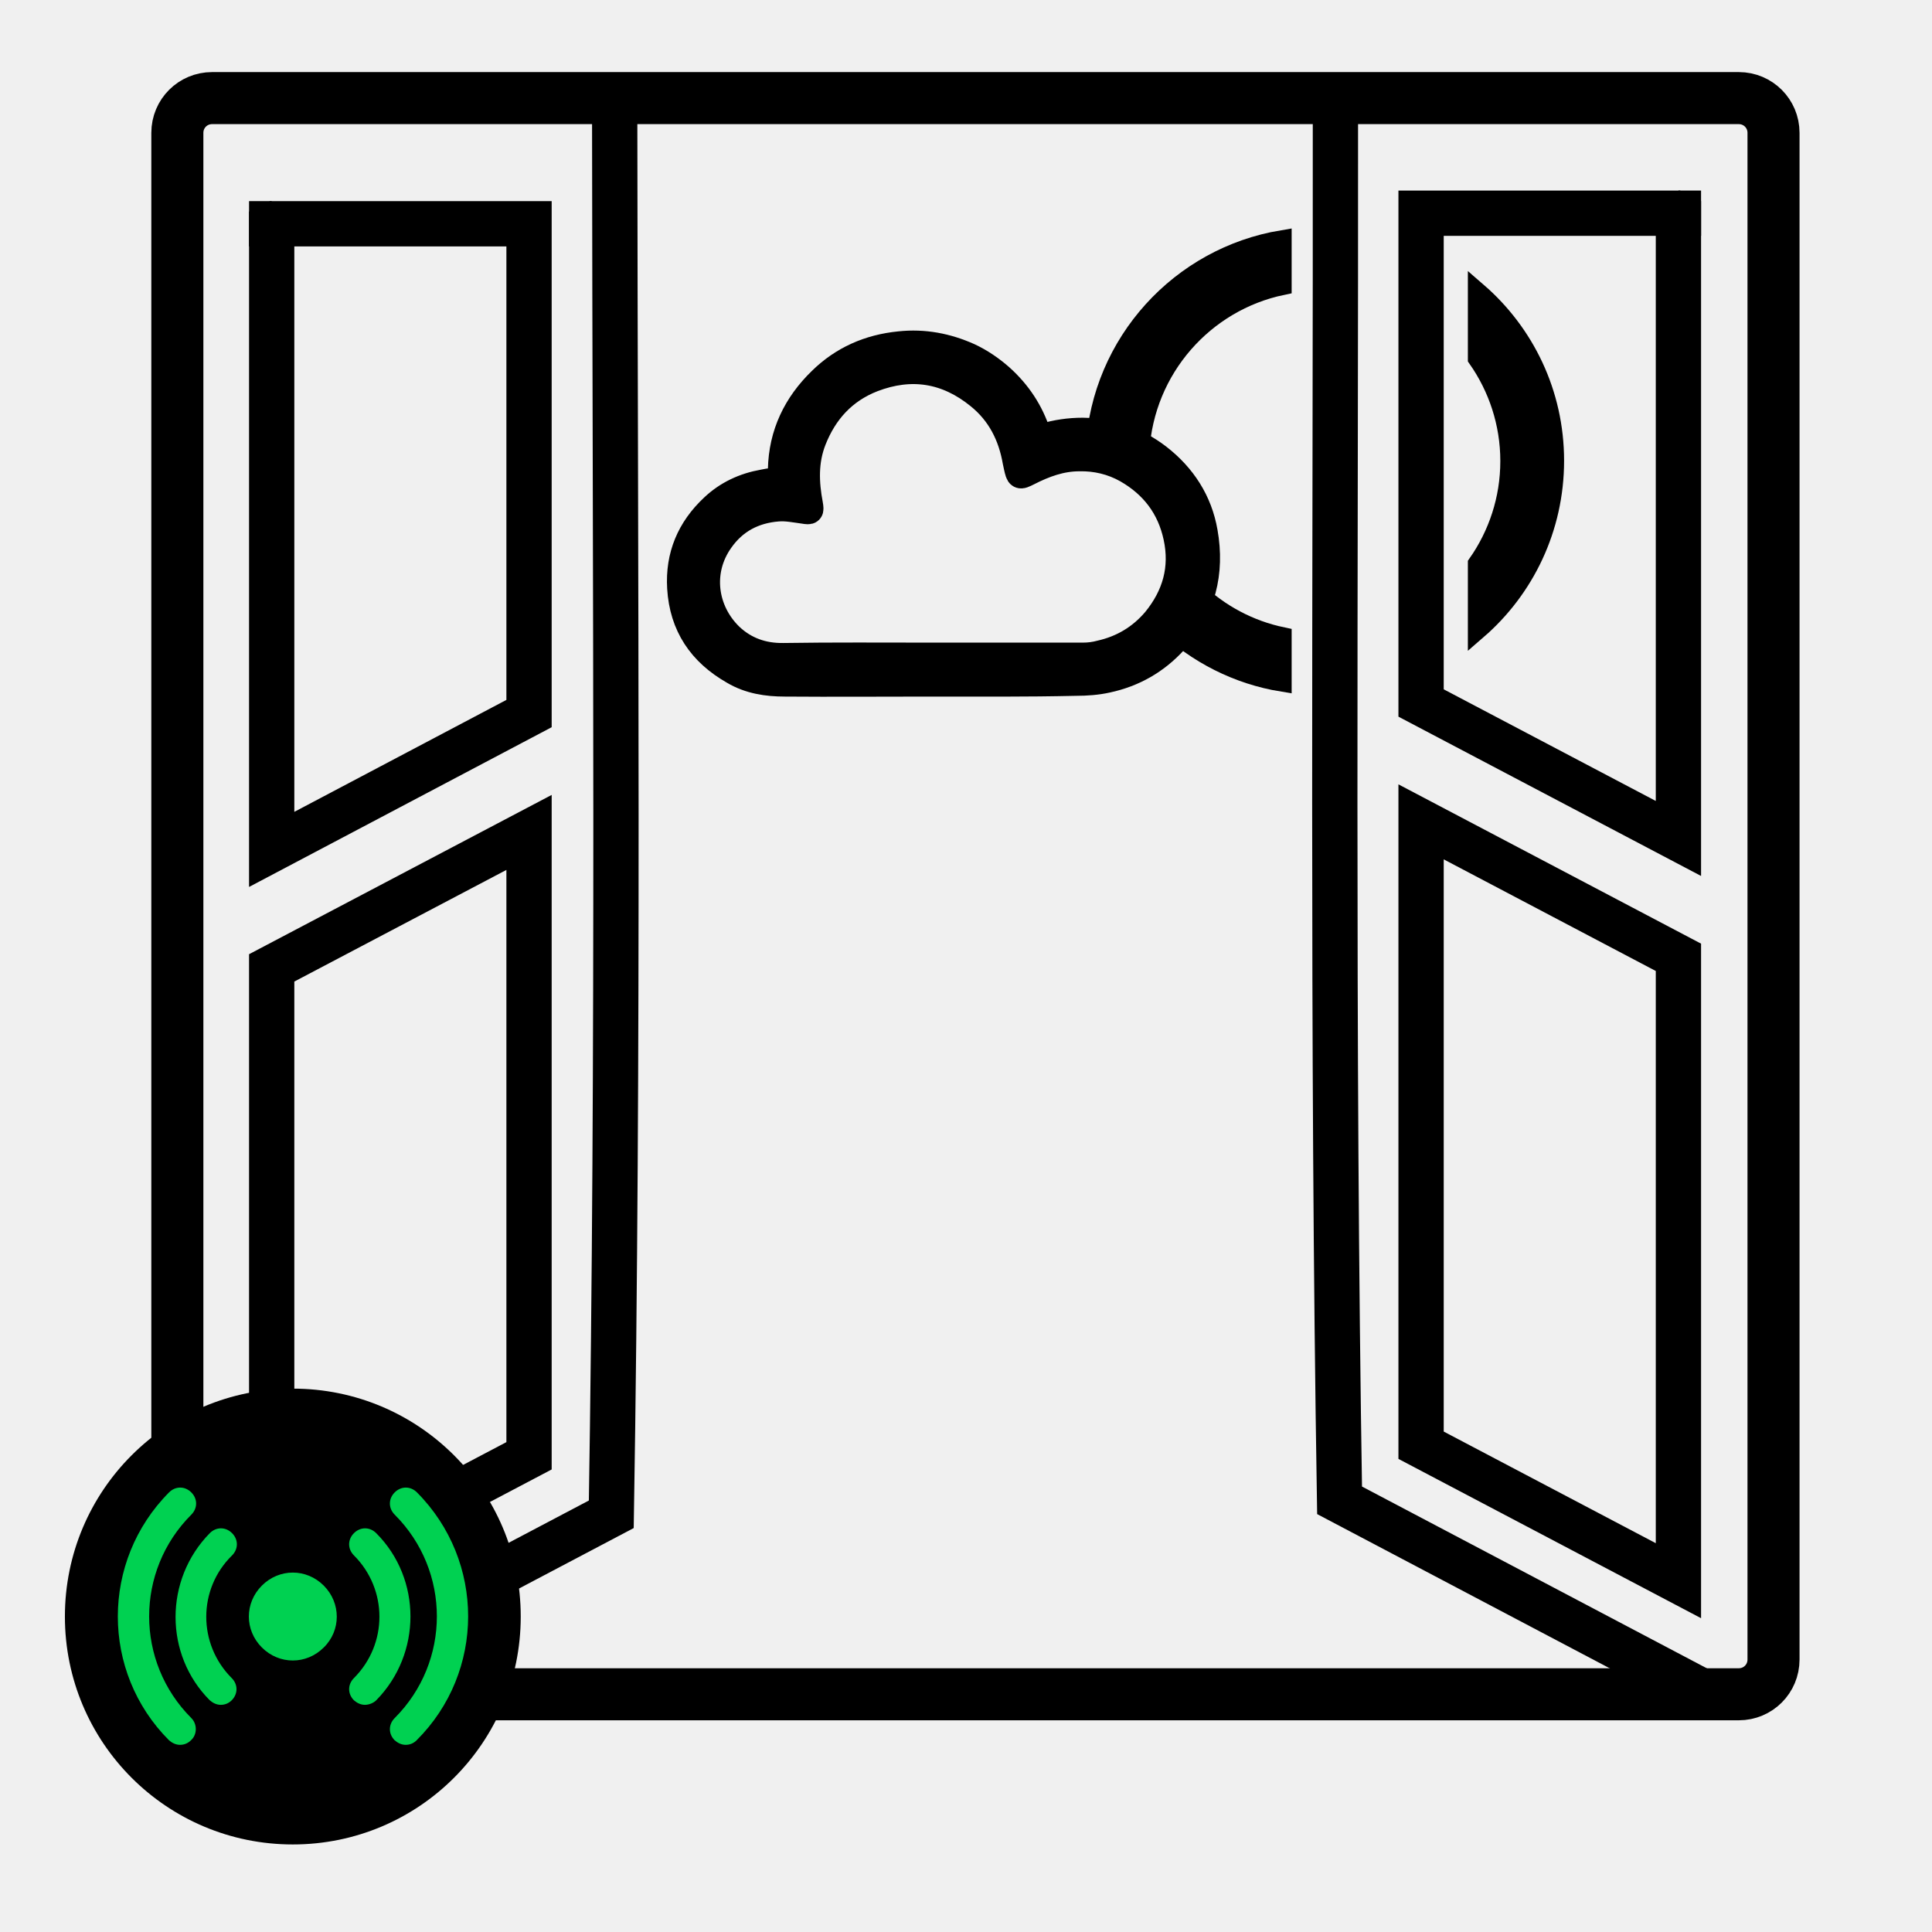
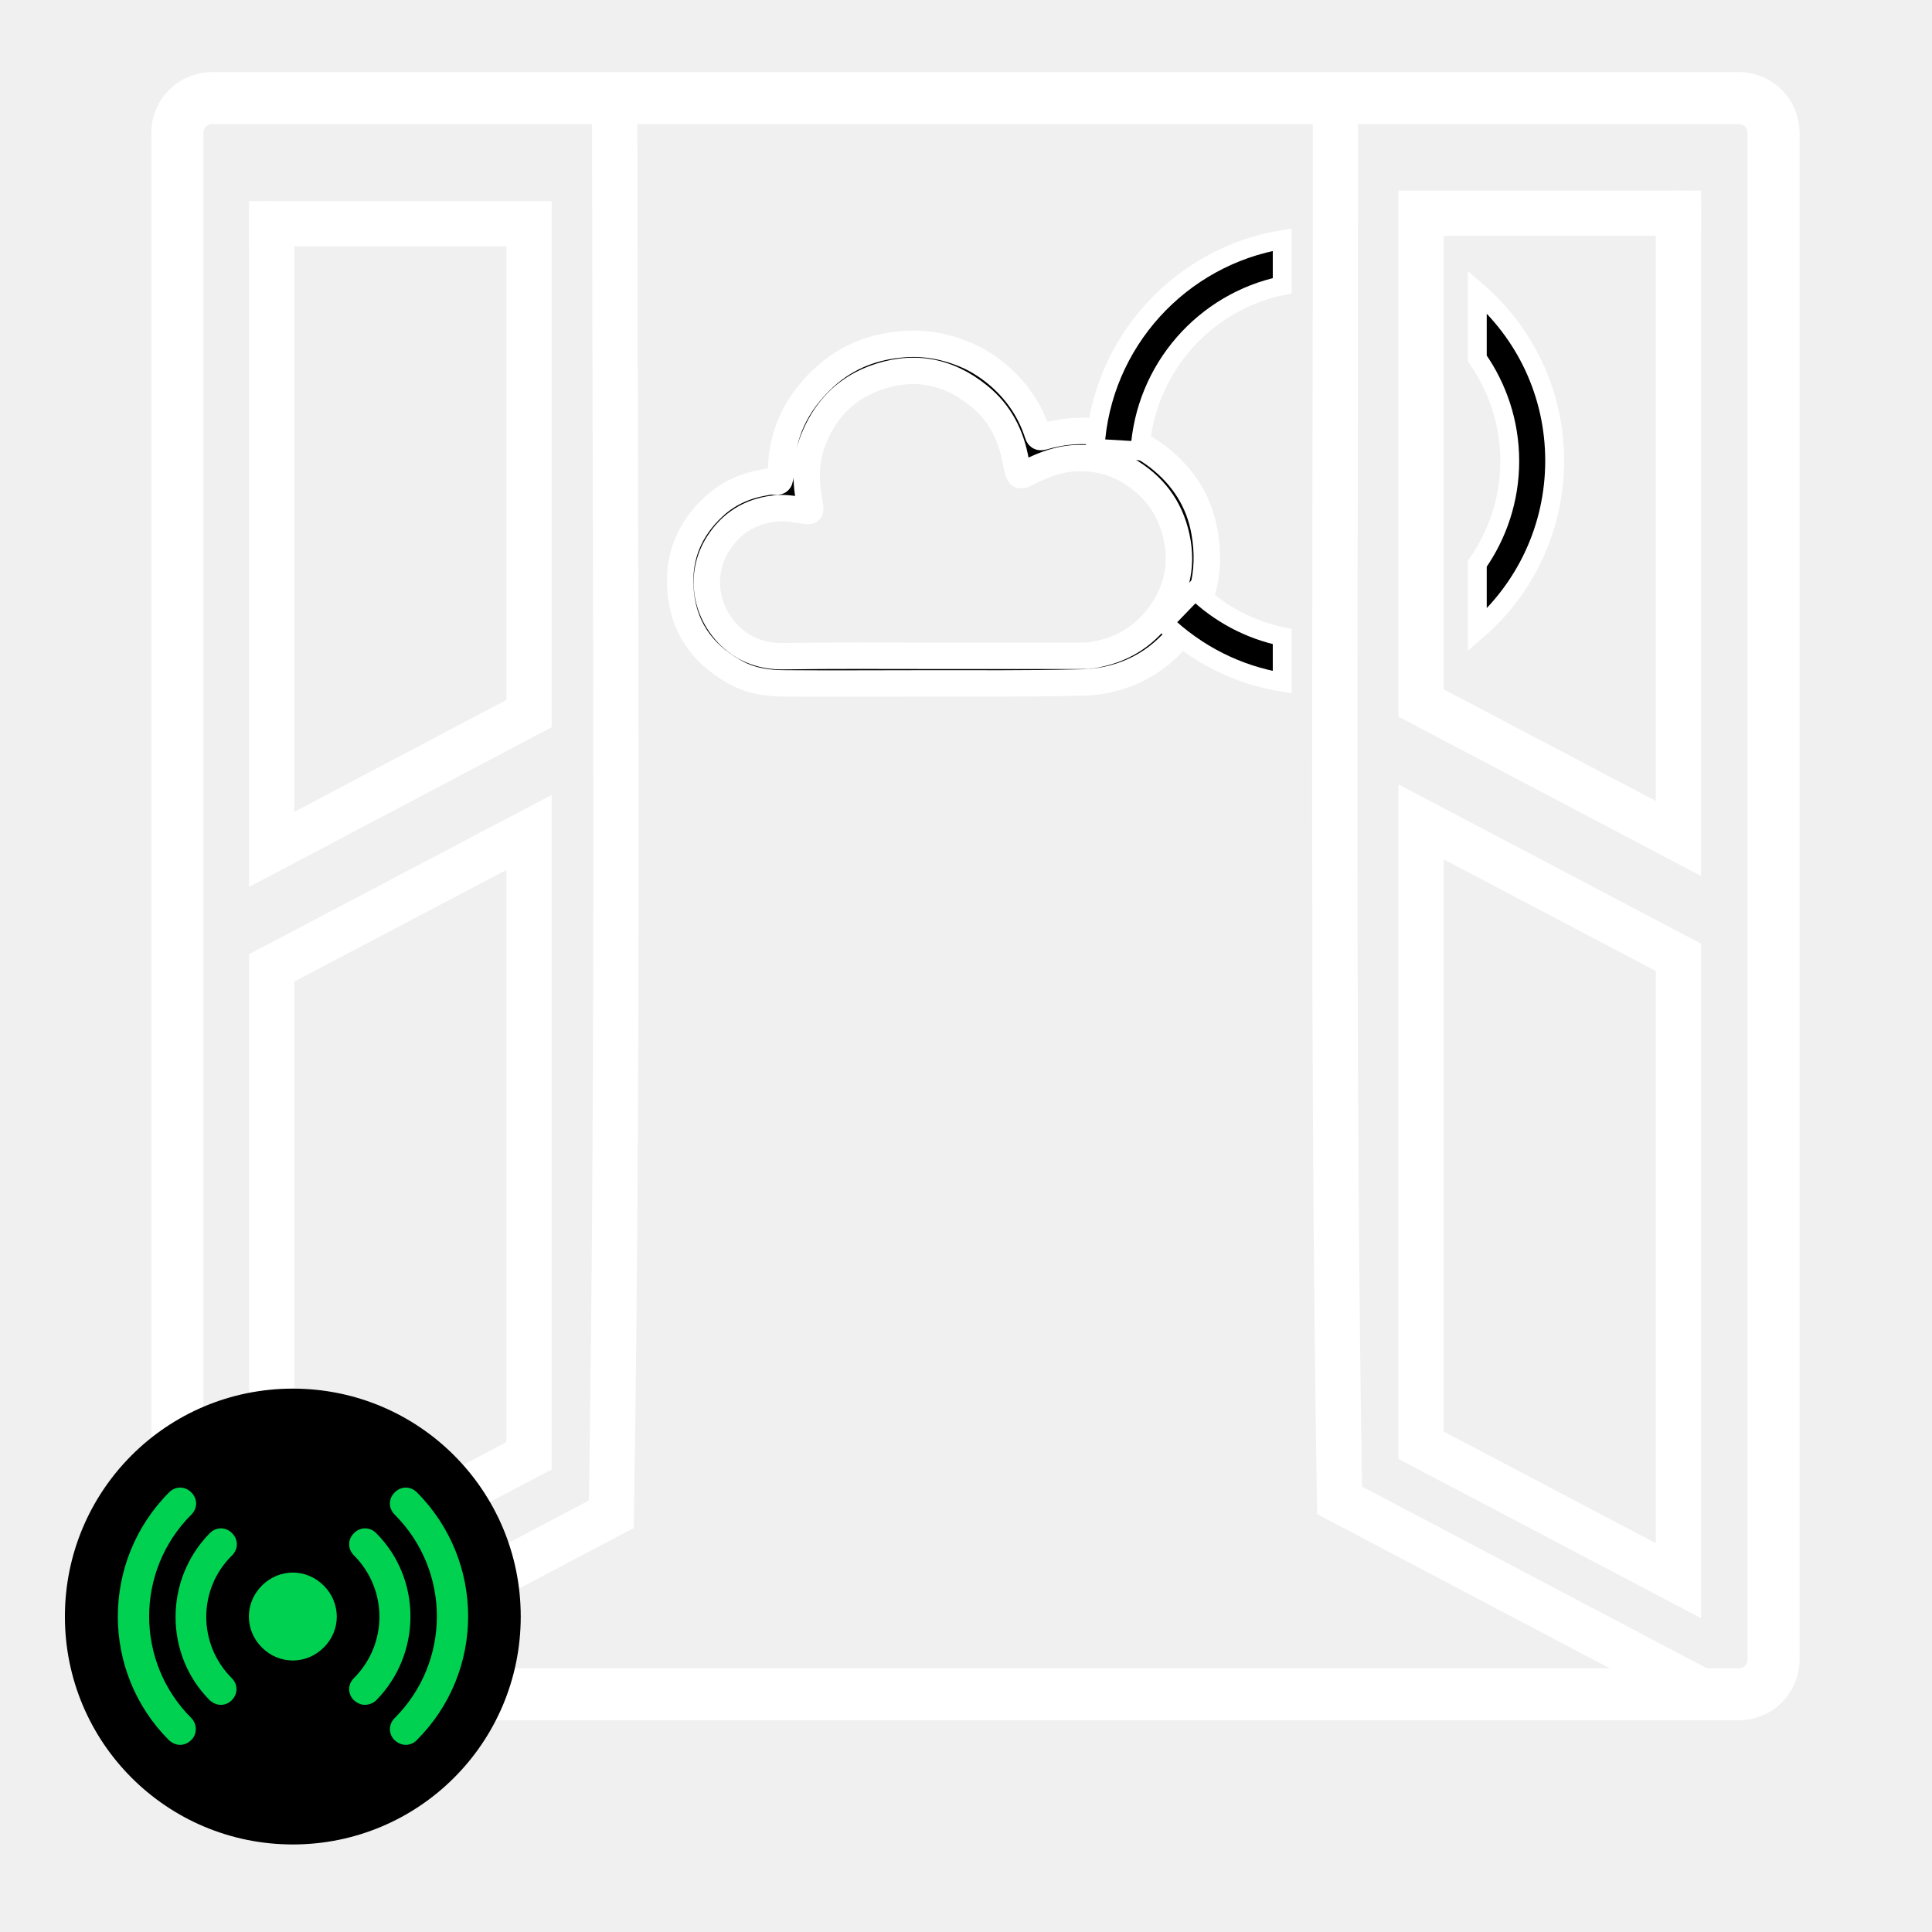
<svg xmlns="http://www.w3.org/2000/svg" version="1.1" id="Layer_1" x="0px" y="0px" viewBox="0 0 512 512" style="enable-background:new 0 0 512 512;" xml:space="preserve">
  <style type="text/css">
- 	.st0{fill:none;stroke:#000000;stroke-width:13.793;stroke-miterlimit:10;}
- 	.st1{fill:none;stroke:#000000;stroke-width:9.195;stroke-miterlimit:10;}
- 	.st2{fill:none;stroke:#000000;stroke-width:12;stroke-miterlimit:10;}
- 	.st3{stroke:#000000;stroke-width:7;stroke-miterlimit:10;}
- 	.st4{stroke:#000000;stroke-width:5;stroke-miterlimit:10;}
+ 	.st0{fill:none;stroke:#ffffff;stroke-width:13.793;stroke-miterlimit:10;}
+ 	.st1{fill:none;stroke:#ffffff;stroke-width:9.195;stroke-miterlimit:10;}
+ 	.st2{fill:none;stroke:#ffffff;stroke-width:12;stroke-miterlimit:10;}
+ 	.st3{stroke:#ffffff;stroke-width:7;stroke-miterlimit:10;}
+ 	.st4{stroke:#ffffff;stroke-width:5;stroke-miterlimit:10;}
	.st5{fill:#00D151;}
</style>
  <g id="XMLID_2_">
    <path id="XMLID_35_" class="st0" d="M470,439.8c0,5.1-4.1,9.2-9.2,9.2H56.2c-5.1,0-9.2-4.1-9.2-9.2V35.2c0-5.1,4.1-9.2,9.2-9.2   h404.6c5.1,0,9.2,4.1,9.2,9.2V439.8z" />
  </g>
  <path id="XMLID_13_" class="st1" d="M48.8,38.9c-2.7,133.3,0,268.5-1.1,403.1" />
  <polygon id="XMLID_7_" class="st2" points="376.6,383 444.8,418.9 444.8,253.7 376.6,217.8 " />
  <path id="XMLID_14_" class="st3" d="M246.4,181.1c-12.8,0-25.6,0.1-38.4,0c-4.7,0-9.4-0.7-13.6-3.2c-8.6-4.9-13.5-12.1-14.1-22.1  c-0.5-8.5,2.5-15.6,8.7-21.4c3.7-3.5,8.2-5.6,13.3-6.5c0.5-0.1,1.1-0.2,1.6-0.3c0.9-0.2,2.3,0.5,2.7-0.4c0.3-0.8,0.3-1.9,0.4-2.8  c0.2-9.4,4-17.2,10.6-23.6c5.7-5.6,12.7-8.7,20.8-9.5c6.5-0.7,12.6,0.5,18.4,3.1c3,1.4,5.8,3.3,8.3,5.5c4.7,4.2,8,9.2,9.9,15.1  c0.3,1,0.8,0.9,1.6,0.7c3.4-1,6.8-1.5,10.3-1.5c7.5,0.1,14.1,2.4,20,6.9c6.6,5.1,10.9,11.8,12.3,19.9c1.9,10.7-0.5,20.5-7.9,28.8  c-4.9,5.4-10.9,8.8-17.9,10.3c-2.7,0.6-5.5,0.8-8.3,0.8C272,181.2,259.2,181.1,246.4,181.1z M246.8,173.8c13.4,0,26.8,0,40.2,0  c1.6,0,3.1-0.2,4.6-0.6c5.8-1.3,10.7-4.2,14.6-8.8c5.3-6.5,7.4-13.8,5.6-22.1c-1.7-7.9-6.2-13.8-13.2-17.8  c-3.9-2.2-8.2-3.2-12.6-3.1c-4.8,0-9.2,1.6-13.5,3.8c-2.4,1.2-2.4,1.1-3-1.5c-0.1-0.5-0.2-0.9-0.3-1.4c-1.2-6.9-4.2-12.9-9.8-17.4  c-8.5-6.9-17.9-8.4-28.1-4.5c-7.7,3-12.8,8.6-15.8,16.2c-2.2,5.6-2,11.3-0.9,17.1c0.3,1.8,0.2,1.9-1.6,1.6c-2.3-0.3-4.6-0.8-6.9-0.6  c-6.3,0.5-11.5,3.2-15.2,8.5c-5.8,8.2-4.3,18.7,2.6,25.4c3.9,3.7,8.7,5.4,14.2,5.3C220.7,173.7,233.7,173.8,246.8,173.8z" />
  <g id="XMLID_17_">
    <path id="XMLID_18_" class="st4" d="M339.8,75.7V63.5c-27,4.5-48,27.2-49.6,55.3l11.9,0.7C303.4,97.7,319.2,80,339.8,75.7z" />
    <path id="XMLID_20_" class="st4" d="M339.8,168.7c-8.6-1.8-16.6-6-23.1-12.3l-8.3,8.6c8.7,8.4,19.7,13.9,31.4,15.8V168.7z" />
    <path id="XMLID_21_" class="st4" d="M391.5,77.3V95c5.4,7.7,8.6,17.1,8.6,27.2s-3.2,19.5-8.6,27.2V167c12.6-10.9,20.5-27,20.5-44.9   S404.1,88.2,391.5,77.3z" />
  </g>
  <g id="XMLID_1_">
    <g id="XMLID_4_">
      <polygon id="XMLID_6_" class="st2" points="444.8,57 444.8,222.2 376.6,186.3 376.6,56.5 443.8,56.5   " />
    </g>
    <line id="XMLID_31_" class="st2" x1="450.8" y1="56.5" x2="444.8" y2="56.5" />
  </g>
  <polygon id="XMLID_29_" class="st2" points="140.2,385.8 72,421.7 72,256.5 140.2,220.6 " />
  <g id="XMLID_5_">
    <g id="XMLID_9_">
      <polygon id="XMLID_12_" class="st2" points="72,59.8 72,225.1 140.2,189.1 140.2,59.3 73,59.3   " />
    </g>
    <line id="XMLID_8_" class="st2" x1="66" y1="59.3" x2="72" y2="59.3" />
  </g>
  <path id="XMLID_3_" class="st2" d="M452.9,449.2L355,397.6c-2-122.6-1-246.6-1.1-369.5" />
  <path id="XMLID_30_" class="st2" d="M64.1,452.9l97.9-51.6c2-123.3,1-247.3,0.9-370.4" />
  <circle id="XMLID_10_" class="st5" cx="77.6" cy="428.3" r="48.5" />
  <g id="XMLID_11_">
    <path id="XMLID_19_" d="M77.6,368c-33.4,0-60.4,27-60.4,60.4s27,60.4,60.4,60.4s60.4-27,60.4-60.4S111,368,77.6,368z M50.6,461.2   c-0.8,0.8-1.8,1.2-2.9,1.2s-2.1-0.5-2.9-1.2c-18.1-18.1-18.1-47.5,0-65.7c1.7-1.7,4.2-1.7,5.9,0c1.7,1.7,1.7,4.2,0,5.9   c-14.9,14.9-14.9,39,0,53.9C52.3,456.9,52.3,459.7,50.6,461.2z M61.4,444.7c1.7,1.7,1.7,4.2,0,5.9c-0.8,0.8-1.8,1.2-2.9,1.2   c-1.1,0-2.1-0.5-2.9-1.2c-12.1-12.1-12.1-32,0-44.3c1.7-1.7,4.2-1.7,5.9,0c1.7,1.7,1.7,4.2,0,5.9C52.4,421.1,52.4,435.7,61.4,444.7   z M85.8,436.6c-4.6,4.6-11.8,4.6-16.4,0c-4.6-4.6-4.6-11.8,0-16.4c4.6-4.6,11.8-4.6,16.4,0C90.4,424.8,90.4,432.1,85.8,436.6z    M96.7,451.8c-1.1,0-2.1-0.5-2.9-1.2c-1.7-1.7-1.7-4.2,0-5.9c9-9,9-23.5,0-32.5c-1.7-1.7-1.7-4.2,0-5.9c1.7-1.7,4.2-1.7,5.9,0   c12.1,12.1,12.1,32,0,44.3C99,451.3,97.8,451.8,96.7,451.8z M110.4,461.2c-0.8,0.8-1.8,1.2-2.9,1.2c-1.1,0-2.1-0.5-2.9-1.2   c-1.7-1.7-1.7-4.2,0-5.9c14.9-14.9,14.9-39,0-53.9c-1.7-1.7-1.7-4.2,0-5.9c1.7-1.7,4.2-1.7,5.9,0   C128.6,413.7,128.6,443.1,110.4,461.2z" />
  </g>
  <g id="XMLID_28_">
</g>
  <g id="XMLID_32_">
</g>
  <g id="XMLID_33_">
</g>
  <g id="XMLID_36_">
</g>
  <g id="XMLID_37_">
</g>
  <g id="XMLID_38_">
</g>
</svg>
